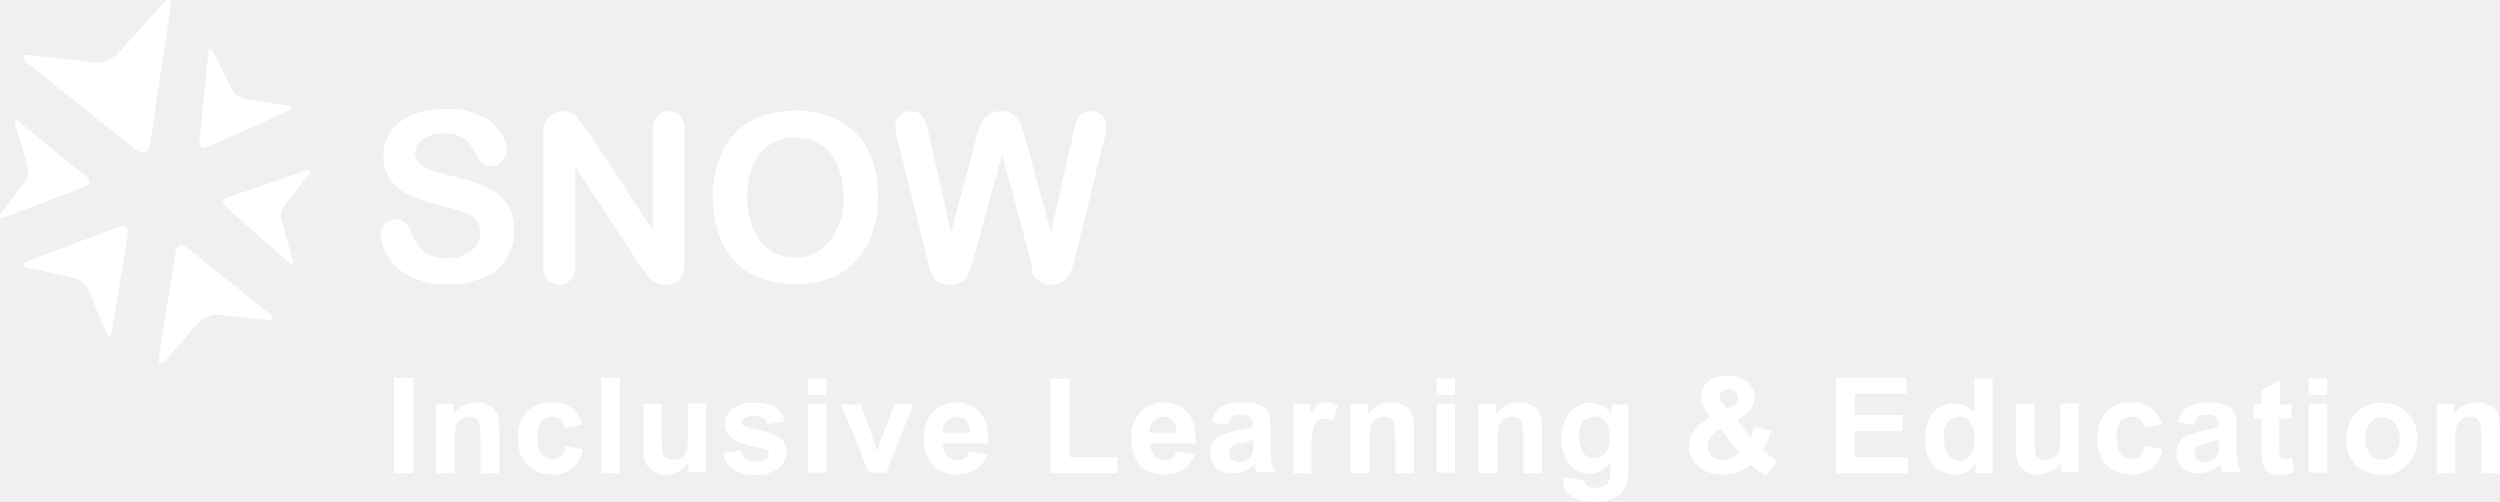
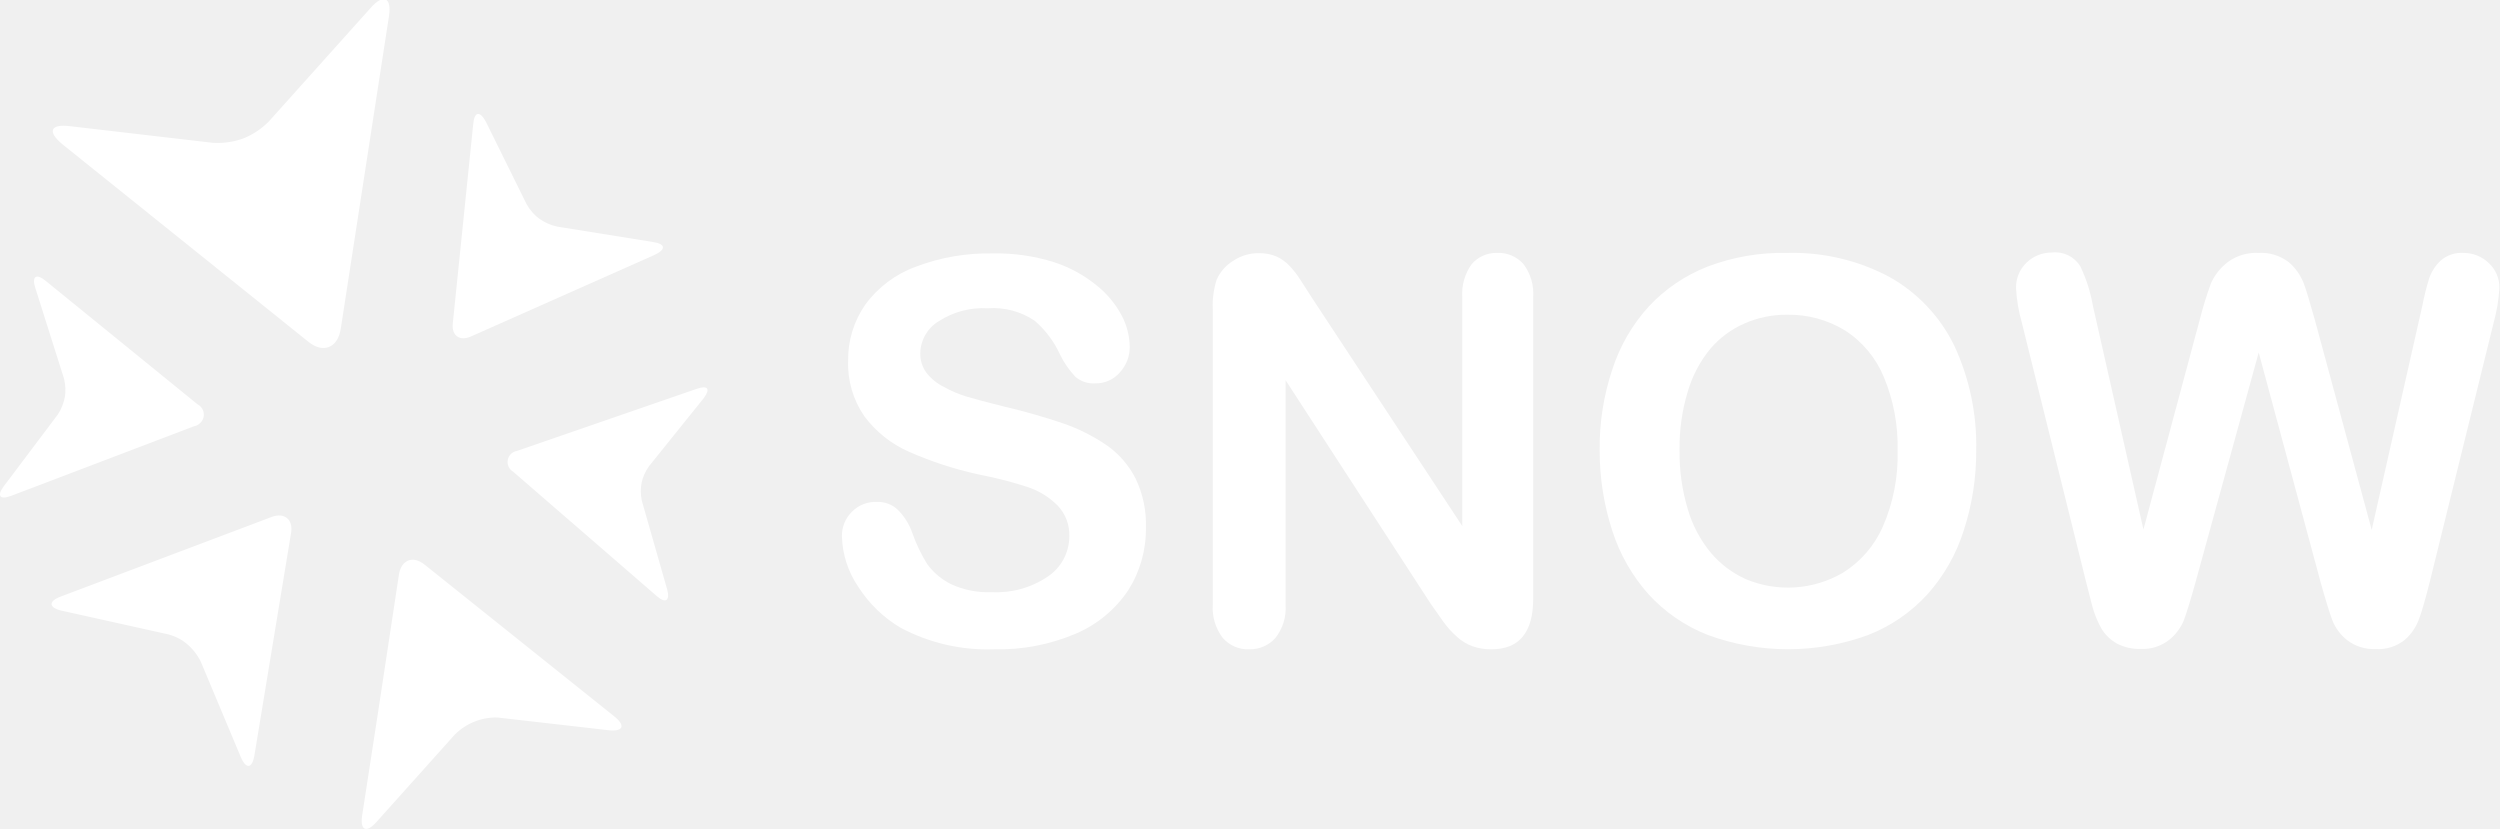
- <svg xmlns="http://www.w3.org/2000/svg" id="Layer_1" data-name="Layer 1" viewBox="0 0 450.97 90.46">
+ <svg xmlns="http://www.w3.org/2000/svg" id="Layer_1" data-name="Layer 1" viewBox="0 0 197.79 65.52">
  <defs>
    <style>.cls-1{fill:#fff;}</style>
  </defs>
-   <path class="cls-1" d="M54.5,44.5c-.9.4-1.5-.1-1.4-1l1.6-15.8c.1-1,.5-1,1-.2L58.9,34a4,4,0,0,0,2.5,1.9L68.9,37c1,.1,1,.6.1,1L54.5,44.5c-.9.4-1.5-.1-1.4-1l1.6-15.8c.1-1,.5-1,1-.2l3.1,6.4a4,4,0,0,0,2.5,1.9L68.9,37c1,.2,1,.6.1,1Z" transform="translate(-17.13 -17.94)" />
-   <path class="cls-1" d="M48.8,63.4c.2-1.2,1.1-1.5,2-.8l15,12c.9.7.7,1.2-.5,1.1l-8.8-1a4.82,4.82,0,0,0-3.6,1.4l-6,6.8c-.8.9-1.3.7-1.1-.5l3-19c.2-1.2,1.1-1.5,2-.8l15,12c.9.7.7,1.2-.5,1.1l-8.6-1A5.15,5.15,0,0,0,53.1,76L47,82.9c-.8.9-1.3.6-1.1-.5Z" transform="translate(-17.13 -17.94)" />
-   <path class="cls-1" d="M32.8,49.9c.7.6.6,1.4-.3,1.7L18,57.1c-.9.3-1.1,0-.6-.8l4.3-5.7a3.58,3.58,0,0,0,.5-3l-2.3-7c-.3-.9.1-1.2.8-.6l12.1,9.9c.7.6.6,1.4-.3,1.7L18,57.1c-.9.3-1.1,0-.6-.8l4.2-5.5a3.58,3.58,0,0,0,.5-3L20,40.7c-.3-.9.1-1.2.8-.6Z" transform="translate(-17.13 -17.94)" />
-   <path class="cls-1" d="M38.7,58.8c1-.4,1.7.2,1.5,1.3L37.3,77.7c-.2,1.1-.7,1.1-1.1.1l-3.1-7.5A4.43,4.43,0,0,0,30.4,68l-8.3-1.8C21,66,21,65.5,22,65.1l16.7-6.3c1-.4,1.7.2,1.5,1.3L37.3,77.7c-.2,1.1-.7,1.1-1.1.1l-3-7.4a4.43,4.43,0,0,0-2.7-2.3l-8.4-1.9C21,66,21,65.5,22,65.1Z" transform="translate(-17.13 -17.94)" />
-   <path class="cls-1" d="M44.2,43.9c-.2,1.5-1.4,2-2.6,1L22.1,29.3c-1.2-1-.9-1.6.6-1.4L34,29.2a5.75,5.75,0,0,0,4.6-1.8l7.9-8.8c1-1.1,1.7-.8,1.4.7L44.2,43.9c-.2,1.5-1.4,2-2.6,1L22.1,29.3c-1.2-1-.9-1.6.6-1.4l11.1,1.4a6,6,0,0,0,4.6-1.7l8.1-9c1-1.1,1.7-.8,1.4.7Z" transform="translate(-17.13 -17.94)" />
-   <path class="cls-1" d="M57.8,55.2c-.7-.6-.6-1.3.3-1.6l14.2-4.9c.9-.3,1.1,0,.5.8l-4.3,5.4a3.7,3.7,0,0,0-.6,2.9l2,6.9c.3.9-.1,1.1-.8.5l-11.3-10c-.7-.6-.6-1.3.3-1.6l14.2-4.9c.9-.3,1.1,0,.5.8l-4.3,5.2a3.34,3.34,0,0,0-.6,2.9l2,7c.3.9-.1,1.1-.8.5Z" transform="translate(-17.13 -17.94)" />
-   <path class="cls-1" d="M109.9,59.7a9.06,9.06,0,0,1-1.4,4.9,8.69,8.69,0,0,1-4.1,3.4,16,16,0,0,1-6.5,1.2,14.73,14.73,0,0,1-7.4-1.7,9.75,9.75,0,0,1-3.4-3.3,7.27,7.27,0,0,1-1.3-4,2.73,2.73,0,0,1,.8-1.9,2.79,2.79,0,0,1,2-.8,2.27,2.27,0,0,1,1.6.6,5,5,0,0,1,1.1,1.8,8.91,8.91,0,0,0,1.3,2.4,5.07,5.07,0,0,0,1.9,1.6,7.31,7.31,0,0,0,3.2.6,6.78,6.78,0,0,0,4.4-1.3,4,4,0,0,0,1.7-3.2,3.66,3.66,0,0,0-.9-2.5,5.66,5.66,0,0,0-2.4-1.4c-1-.3-2.3-.7-3.9-1.1a27.28,27.28,0,0,1-5.5-1.8,8.89,8.89,0,0,1-3.5-2.8A7,7,0,0,1,86.3,46a7.22,7.22,0,0,1,1.4-4.4,8.54,8.54,0,0,1,3.9-3,16.26,16.26,0,0,1,6.1-1,13.51,13.51,0,0,1,4.8.7,12,12,0,0,1,3.4,1.8,10.61,10.61,0,0,1,2,2.4,5.73,5.73,0,0,1,.6,2.5,3.18,3.18,0,0,1-.8,2,2.46,2.46,0,0,1-1.9.9,2.54,2.54,0,0,1-1.6-.5,6.21,6.21,0,0,1-1.2-1.7,9.49,9.49,0,0,0-2-2.7,6.06,6.06,0,0,0-3.7-1,6.13,6.13,0,0,0-3.8,1A3,3,0,0,0,92,45.5a3,3,0,0,0,.5,1.6,4,4,0,0,0,1.4,1.1,6.7,6.7,0,0,0,1.8.7c.6.2,1.6.4,2.9.8a37.07,37.07,0,0,1,4.6,1.3,12.72,12.72,0,0,1,3.5,1.8,8.15,8.15,0,0,1,2.3,2.6A10.36,10.36,0,0,1,109.9,59.7Z" transform="translate(-17.13 -17.94)" />
-   <path class="cls-1" d="M123.1,41.6l11.8,17.9v-18a3.26,3.26,0,0,1,.8-2.6,2.52,2.52,0,0,1,2-.9,2.58,2.58,0,0,1,2.1.9,4,4,0,0,1,.8,2.6V65.3c0,2.7-1.1,4-3.3,4a6.05,6.05,0,0,1-1.5-.2,3.17,3.17,0,0,1-1.2-.8,6.53,6.53,0,0,1-1.1-1.2c-.3-.5-.7-.9-1-1.4L120.9,48V65.8a3.84,3.84,0,0,1-.8,2.6,2.9,2.9,0,0,1-4.2,0,4,4,0,0,1-.8-2.6V42.4a6.71,6.71,0,0,1,.3-2.3,3.74,3.74,0,0,1,1.3-1.5,3.61,3.61,0,0,1,2-.6,2.9,2.9,0,0,1,1.4.3,3.59,3.59,0,0,1,1,.7,6.23,6.23,0,0,1,.9,1.2A17.1,17.1,0,0,1,123.1,41.6Z" transform="translate(-17.13 -17.94)" />
-   <path class="cls-1" d="M160.6,37.9a16.17,16.17,0,0,1,8.1,1.9,12.09,12.09,0,0,1,5.1,5.4,18.12,18.12,0,0,1,1.7,8.3,18.69,18.69,0,0,1-1,6.4,13.16,13.16,0,0,1-2.9,5,11.93,11.93,0,0,1-4.7,3.2,17.69,17.69,0,0,1-6.3,1.1,18.26,18.26,0,0,1-6.4-1.1,12.45,12.45,0,0,1-7.5-8.2,22,22,0,0,1-1-6.4,18.69,18.69,0,0,1,1-6.4,14.61,14.61,0,0,1,2.9-5,12.09,12.09,0,0,1,4.6-3.1A19.11,19.11,0,0,1,160.6,37.9Zm8.7,15.6a15,15,0,0,0-1.1-5.8,7.59,7.59,0,0,0-3.1-3.7,8.83,8.83,0,0,0-4.6-1.3,7.67,7.67,0,0,0-3.4.7,8.62,8.62,0,0,0-2.7,2,9.94,9.94,0,0,0-1.8,3.4,16.44,16.44,0,0,0-.7,4.6,14.05,14.05,0,0,0,.7,4.7,10.48,10.48,0,0,0,1.8,3.5,9,9,0,0,0,2.7,2.1,7.67,7.67,0,0,0,3.4.7,8,8,0,0,0,4.3-1.2,7.88,7.88,0,0,0,3.1-3.6A11.72,11.72,0,0,0,169.3,53.5Z" transform="translate(-17.13 -17.94)" />
-   <path class="cls-1" d="M202.8,64l-4.9-18.2-5,18.2q-.6,2.1-.9,3a3.57,3.57,0,0,1-1.2,1.6,3.33,3.33,0,0,1-2.3.7,3.58,3.58,0,0,1-1.9-.4,3.45,3.45,0,0,1-1.2-1.2,7.51,7.51,0,0,1-.7-1.8,19.45,19.45,0,0,1-.5-2l-5.1-20.4a13.15,13.15,0,0,1-.5-2.7,2.73,2.73,0,0,1,2.8-2.8,2.48,2.48,0,0,1,2.3,1.1,12.52,12.52,0,0,1,1,3.1l4,17.7,4.4-16.6a17,17,0,0,1,.9-2.9,4.31,4.31,0,0,1,1.3-1.7,3.61,3.61,0,0,1,2.4-.7,3.65,3.65,0,0,1,2.4.8,4.19,4.19,0,0,1,1.2,1.6c.2.6.5,1.6.9,2.9l4.5,16.6,4-17.7c.2-.9.4-1.7.5-2.2a4.19,4.19,0,0,1,.9-1.4,2.44,2.44,0,0,1,1.8-.6,2.79,2.79,0,0,1,2,.8,2.44,2.44,0,0,1,.8,2,8.61,8.61,0,0,1-.5,2.7l-5,20.4a13.79,13.79,0,0,1-.9,3,3.82,3.82,0,0,1-1.2,1.7,3.17,3.17,0,0,1-2.3.7,3.51,3.51,0,0,1-2.3-.7,3.57,3.57,0,0,1-1.2-1.6C203.5,66.4,203.2,65.4,202.8,64Z" transform="translate(-17.13 -17.94)" />
-   <path class="cls-1" d="M88.2,103.3V86.1h3.5v17.2Z" transform="translate(-17.13 -17.94)" />
-   <path class="cls-1" d="M107.1,103.3h-3.3V96.9a12.59,12.59,0,0,0-.2-2.6,1.6,1.6,0,0,0-.7-.9,2,2,0,0,0-1.1-.3,2.46,2.46,0,0,0-1.5.5,2.15,2.15,0,0,0-.9,1.2,14,14,0,0,0-.3,2.9v5.6H95.8V90.8h3.1v1.8a5.07,5.07,0,0,1,4.1-2.1,4.48,4.48,0,0,1,2,.4,3.88,3.88,0,0,1,1.4,1,3.51,3.51,0,0,1,.6,1.4,11.8,11.8,0,0,1,.2,2.2v7.8Z" transform="translate(-17.13 -17.94)" />
-   <path class="cls-1" d="M122.2,94.5l-3.2.6a3.48,3.48,0,0,0-.7-1.5,1.84,1.84,0,0,0-1.5-.5,2.79,2.79,0,0,0-2,.8,4.11,4.11,0,0,0-.7,2.8,4.88,4.88,0,0,0,.7,3.1,2.52,2.52,0,0,0,2,.9,2.46,2.46,0,0,0,1.5-.5,2.76,2.76,0,0,0,.8-1.8l3.2.6a6,6,0,0,1-1.9,3.4,5.56,5.56,0,0,1-3.8,1.1,6,6,0,0,1-4.4-1.7,6.48,6.48,0,0,1-1.6-4.8,6.48,6.48,0,0,1,1.6-4.8,6,6,0,0,1,4.4-1.7,5.7,5.7,0,0,1,3.6,1A5.92,5.92,0,0,1,122.2,94.5Z" transform="translate(-17.13 -17.94)" />
-   <path class="cls-1" d="M125.6,103.3V86.1h3.3v17.2Z" transform="translate(-17.13 -17.94)" />
-   <path class="cls-1" d="M141.3,103.3v-1.9a4.64,4.64,0,0,1-1.8,1.6,4.93,4.93,0,0,1-2.3.6,4,4,0,0,1-3.6-2.1,6.91,6.91,0,0,1-.4-2.8V90.8h3.3v5.7a16.42,16.42,0,0,0,.2,3.2,1.27,1.27,0,0,0,.7.9,2.38,2.38,0,0,0,1.2.3,2.46,2.46,0,0,0,1.5-.5,2.33,2.33,0,0,0,.9-1.1,19.29,19.29,0,0,0,.2-3.4V90.7h3.3v12.4h-3.2Z" transform="translate(-17.13 -17.94)" />
-   <path class="cls-1" d="M147.5,99.7l3.3-.5a2.37,2.37,0,0,0,.9,1.5,2.57,2.57,0,0,0,1.8.5,3.09,3.09,0,0,0,1.9-.5,1,1,0,0,0,.4-.9,1.07,1.07,0,0,0-.2-.6,1.93,1.93,0,0,0-1.1-.4,18.88,18.88,0,0,1-5.1-1.6,3.41,3.41,0,0,1-.2-5.5,6.36,6.36,0,0,1,4-1.1,7.41,7.41,0,0,1,3.8.8,4.19,4.19,0,0,1,1.7,2.5l-3.1.6a1.55,1.55,0,0,0-.8-1.1,3.41,3.41,0,0,0-1.6-.4,3.16,3.16,0,0,0-1.9.4,1,1,0,0,0-.4.7.86.86,0,0,0,.3.6,13.56,13.56,0,0,0,3.1.9,8.72,8.72,0,0,1,3.7,1.5,3,3,0,0,1,1,2.4,3.85,3.85,0,0,1-1.4,2.9,6.38,6.38,0,0,1-4.2,1.2,6.78,6.78,0,0,1-4-1A4.82,4.82,0,0,1,147.5,99.7Z" transform="translate(-17.13 -17.94)" />
-   <path class="cls-1" d="M162.9,89.2v-3h3.3v3Zm0,14.1V90.8h3.3v12.4h-3.3Z" transform="translate(-17.13 -17.94)" />
-   <path class="cls-1" d="M173.9,103.3l-5-12.4h3.5l2.3,6.4.7,2.1a3.63,3.63,0,0,0,.3-1.1,4.87,4.87,0,0,1,.4-1.1l2.4-6.4h3.4L177,103.2h-3.1Z" transform="translate(-17.13 -17.94)" />
-   <path class="cls-1" d="M191.9,99.3l3.3.6a5.09,5.09,0,0,1-2,2.7,5.93,5.93,0,0,1-3.4.9,5.49,5.49,0,0,1-4.8-2.1,7.28,7.28,0,0,1-1.2-4.3,6.48,6.48,0,0,1,1.6-4.8,5.91,5.91,0,0,1,8.5,0c1.1,1.2,1.6,3.1,1.5,5.6h-8.2a3.37,3.37,0,0,0,.8,2.3,2.24,2.24,0,0,0,1.9.8,2,2,0,0,0,1.3-.4C191.6,100.3,191.7,100,191.9,99.3Zm.2-3.3a3.39,3.39,0,0,0-.7-2.2,2.06,2.06,0,0,0-1.7-.7,2.5,2.5,0,0,0-1.8.8,2.82,2.82,0,0,0-.7,2.1Z" transform="translate(-17.13 -17.94)" />
-   <path class="cls-1" d="M206.6,103.3v-17h3.5v14.1h8.6v2.9Z" transform="translate(-17.13 -17.94)" />
-   <path class="cls-1" d="M229.3,99.3l3.3.6a5.09,5.09,0,0,1-2,2.7,5.93,5.93,0,0,1-3.4.9,5.49,5.49,0,0,1-4.8-2.1,7.28,7.28,0,0,1-1.2-4.3,6.48,6.48,0,0,1,1.6-4.8,5.91,5.91,0,0,1,8.5,0c1.1,1.2,1.6,3.1,1.5,5.6h-8.2a3.37,3.37,0,0,0,.8,2.3,2.24,2.24,0,0,0,1.9.8,2,2,0,0,0,1.3-.4C229,100.3,229.1,100,229.3,99.3Zm.1-3.3a3.39,3.39,0,0,0-.7-2.2,2.06,2.06,0,0,0-1.7-.7,2.5,2.5,0,0,0-1.8.8,2.82,2.82,0,0,0-.7,2.1Z" transform="translate(-17.13 -17.94)" />
-   <path class="cls-1" d="M238.7,94.6l-3-.5a4.69,4.69,0,0,1,1.7-2.7,6.1,6.1,0,0,1,3.7-.9,8.75,8.75,0,0,1,3.3.5,3.24,3.24,0,0,1,1.5,1.3,6.56,6.56,0,0,1,.4,2.9V99a12.53,12.53,0,0,0,.2,2.4,7,7,0,0,0,.6,1.7h-3.3a4.05,4.05,0,0,1-.3-1,.76.76,0,0,1-.1-.4,6.28,6.28,0,0,1-1.8,1.2,6.54,6.54,0,0,1-2.1.4,4,4,0,0,1-3-1,3.63,3.63,0,0,1-1.1-2.6,4.14,4.14,0,0,1,.5-1.9,3,3,0,0,1,1.4-1.3,16.51,16.51,0,0,1,2.6-.8,28.69,28.69,0,0,0,3.2-.8v-.3a2,2,0,0,0-.5-1.4,2.65,2.65,0,0,0-1.8-.4,2.9,2.9,0,0,0-1.4.3C239,93.3,238.9,94.1,238.7,94.6Zm4.5,2.7c-.4.1-1.1.3-2,.5a6,6,0,0,0-1.8.6,1.43,1.43,0,0,0-.6,1.2,1.66,1.66,0,0,0,.5,1.2,1.9,1.9,0,0,0,1.3.5,2.72,2.72,0,0,0,1.7-.6,2.1,2.1,0,0,0,.8-1.1,6.22,6.22,0,0,0,.1-1.6Z" transform="translate(-17.13 -17.94)" />
-   <path class="cls-1" d="M253.7,103.3h-3.3V90.8h3.1v1.8a6.61,6.61,0,0,1,1.4-1.7,2.3,2.3,0,0,1,1.4-.4,4.28,4.28,0,0,1,2.2.6l-1,2.9a2.64,2.64,0,0,0-1.5-.5,1.59,1.59,0,0,0-1.2.4,3,3,0,0,0-.8,1.4,18.62,18.62,0,0,0-.3,4.2Z" transform="translate(-17.13 -17.94)" />
-   <path class="cls-1" d="M272.1,103.3h-3.3V96.9a12.59,12.59,0,0,0-.2-2.6,1.6,1.6,0,0,0-.7-.9,2,2,0,0,0-1.1-.3,2.46,2.46,0,0,0-1.5.5,2.15,2.15,0,0,0-.9,1.2,14,14,0,0,0-.3,2.9v5.6h-3.3V90.8h3.1v1.8a5.07,5.07,0,0,1,4.1-2.1,4.48,4.48,0,0,1,2,.4,3.88,3.88,0,0,1,1.4,1,3.51,3.51,0,0,1,.6,1.4,11.8,11.8,0,0,1,.2,2.2v7.8Z" transform="translate(-17.13 -17.94)" />
-   <path class="cls-1" d="M276.3,89.2v-3h3.3v3Zm0,14.1V90.8h3.3v12.4h-3.3Z" transform="translate(-17.13 -17.94)" />
-   <path class="cls-1" d="M295.2,103.3h-3.3V96.9a12.59,12.59,0,0,0-.2-2.6,1.6,1.6,0,0,0-.7-.9,2,2,0,0,0-1.1-.3,2.46,2.46,0,0,0-1.5.5,2.15,2.15,0,0,0-.9,1.2,14,14,0,0,0-.3,2.9v5.6h-3.3V90.8H287v1.8a5.07,5.07,0,0,1,4.1-2.1,4.48,4.48,0,0,1,2,.4,3.88,3.88,0,0,1,1.4,1,3.51,3.51,0,0,1,.6,1.4,11.8,11.8,0,0,1,.2,2.2v7.8Z" transform="translate(-17.13 -17.94)" />
-   <path class="cls-1" d="M299.1,104.1l3.8.5a1.88,1.88,0,0,0,.4.9,2.7,2.7,0,0,0,1.5.4,3.16,3.16,0,0,0,1.9-.4,1.85,1.85,0,0,0,.7-.8,4.87,4.87,0,0,0,.2-1.5v-1.8a4.52,4.52,0,0,1-3.7,2,4.64,4.64,0,0,1-4-2.1,8.49,8.49,0,0,1,.4-9,5,5,0,0,1,3.7-1.7,4.7,4.7,0,0,1,3.8,2V90.9h3.1V102a9.15,9.15,0,0,1-.4,3.3,5.45,5.45,0,0,1-1,1.7,5,5,0,0,1-1.8,1,7.89,7.89,0,0,1-2.8.4,7.41,7.41,0,0,1-4.5-1.1,3.23,3.23,0,0,1-1.3-2.7Zm2.9-7.3a4.56,4.56,0,0,0,.8,2.9,2.32,2.32,0,0,0,1.9.9,2.52,2.52,0,0,0,2-.9,4.45,4.45,0,0,0,.8-2.8,4.77,4.77,0,0,0-.8-2.9,2.25,2.25,0,0,0-2-.9,2.66,2.66,0,0,0-2,.9A3.91,3.91,0,0,0,302,96.8Z" transform="translate(-17.13 -17.94)" />
-   <path class="cls-1" d="M337.7,101.2l-2,2.5a10.35,10.35,0,0,1-2.8-2,7.44,7.44,0,0,1-2.2,1.4,7.89,7.89,0,0,1-2.8.4,6,6,0,0,1-4.8-1.8,4.82,4.82,0,0,1-1.3-3.2,4.72,4.72,0,0,1,1-3,8.68,8.68,0,0,1,2.9-2.3,9.61,9.61,0,0,1-1.3-2,3.92,3.92,0,0,1-.4-1.8,3.37,3.37,0,0,1,1.2-2.6,5.34,5.34,0,0,1,3.6-1.1,5.42,5.42,0,0,1,3.5,1.1,3.41,3.41,0,0,1,1.3,2.8,3.61,3.61,0,0,1-.6,2,8.14,8.14,0,0,1-2.5,2.1l2.4,3.2a7.71,7.71,0,0,0,.7-2l3,.7a18.62,18.62,0,0,1-.8,2.3,6.35,6.35,0,0,1-.7,1.2c.4.3.8.7,1.4,1.1S337.5,101.1,337.7,101.2Zm-10.2-5.8a4,4,0,0,0-1.7,1.4,2.93,2.93,0,0,0-.6,1.7,2.06,2.06,0,0,0,.7,1.7,2.94,2.94,0,0,0,1.9.7,4,4,0,0,0,1.5-.3,5.88,5.88,0,0,0,1.6-1Zm1.3-3.5.9-.7a1.93,1.93,0,0,0,1-1.5,1.61,1.61,0,0,0-.5-1.1,1.7,1.7,0,0,0-1.3-.4,1.59,1.59,0,0,0-1.2.4,1.22,1.22,0,0,0-.4.9,2.21,2.21,0,0,0,.8,1.5Z" transform="translate(-17.13 -17.94)" />
-   <path class="cls-1" d="M348.3,103.3V86.1H361V89h-9.3v3.8h8.6v2.9h-8.6v4.7h9.6v2.9Z" transform="translate(-17.13 -17.94)" />
-   <path class="cls-1" d="M376.6,103.3h-3.1v-1.8a5.48,5.48,0,0,1-1.8,1.6,4.06,4.06,0,0,1-2.1.5,5,5,0,0,1-3.7-1.7,7.08,7.08,0,0,1-1.5-4.8,6.9,6.9,0,0,1,1.5-4.8,5,5,0,0,1,7.4.1V86.2h3.3v17.1Zm-8.8-6.5a5.46,5.46,0,0,0,.6,2.9,2.41,2.41,0,0,0,2.2,1.3,2.17,2.17,0,0,0,1.9-1,4.77,4.77,0,0,0,.8-2.9,5,5,0,0,0-.8-3.1,2.52,2.52,0,0,0-2-.9,2.66,2.66,0,0,0-2,.9A3.91,3.91,0,0,0,367.8,96.8Z" transform="translate(-17.13 -17.94)" />
-   <path class="cls-1" d="M388.9,103.3v-1.9a4.64,4.64,0,0,1-1.8,1.6,4.93,4.93,0,0,1-2.3.6,4,4,0,0,1-3.6-2.1,6.91,6.91,0,0,1-.4-2.8V90.8h3.3v5.7a16.42,16.42,0,0,0,.2,3.2,1.27,1.27,0,0,0,.7.9,2.38,2.38,0,0,0,1.2.3,2.46,2.46,0,0,0,1.5-.5,2.33,2.33,0,0,0,.9-1.1,19.29,19.29,0,0,0,.2-3.4V90.7h3.3v12.4h-3.2Z" transform="translate(-17.13 -17.94)" />
-   <path class="cls-1" d="M407.1,94.5l-3.2.6a3.48,3.48,0,0,0-.7-1.5,1.84,1.84,0,0,0-1.5-.5,2.79,2.79,0,0,0-2,.8,4.11,4.11,0,0,0-.7,2.8,4.88,4.88,0,0,0,.7,3.1,2.52,2.52,0,0,0,2,.9,2.46,2.46,0,0,0,1.5-.5,2.76,2.76,0,0,0,.8-1.8l3.2.6a6,6,0,0,1-1.9,3.4,5.56,5.56,0,0,1-3.8,1.1,6,6,0,0,1-4.4-1.7,6.48,6.48,0,0,1-1.6-4.8,6.48,6.48,0,0,1,1.6-4.8,6,6,0,0,1,4.4-1.7,5.7,5.7,0,0,1,3.6,1A5.92,5.92,0,0,1,407.1,94.5Z" transform="translate(-17.13 -17.94)" />
-   <path class="cls-1" d="M413,94.6l-3-.5a4.69,4.69,0,0,1,1.7-2.7,6.1,6.1,0,0,1,3.7-.9,8.75,8.75,0,0,1,3.3.5,3.24,3.24,0,0,1,1.5,1.3,6.56,6.56,0,0,1,.4,2.9V99a12.53,12.53,0,0,0,.2,2.4,7,7,0,0,0,.6,1.7h-3.3a4.05,4.05,0,0,1-.3-1,.76.76,0,0,1-.1-.4,6.28,6.28,0,0,1-1.8,1.2,6.54,6.54,0,0,1-2.1.4,4,4,0,0,1-3-1,3.63,3.63,0,0,1-1.1-2.6,4.14,4.14,0,0,1,.5-1.9,3,3,0,0,1,1.4-1.3,16.51,16.51,0,0,1,2.6-.8,28.69,28.69,0,0,0,3.2-.8v-.3a2,2,0,0,0-.5-1.4,2.65,2.65,0,0,0-1.8-.4,2.9,2.9,0,0,0-1.4.3C413.3,93.3,413.2,94.1,413,94.6Zm4.4,2.7c-.4.1-1.1.3-2,.5a6,6,0,0,0-1.8.6,1.43,1.43,0,0,0-.6,1.2,1.66,1.66,0,0,0,.5,1.2,1.9,1.9,0,0,0,1.3.5,2.72,2.72,0,0,0,1.7-.6,2.1,2.1,0,0,0,.8-1.1,6.22,6.22,0,0,0,.1-1.6Z" transform="translate(-17.13 -17.94)" />
-   <path class="cls-1" d="M430.5,90.8v2.6h-2.2v5a6.73,6.73,0,0,0,.1,1.8c.1.2.1.3.3.4a1.07,1.07,0,0,0,.6.2,4.51,4.51,0,0,0,1.3-.3l.3,2.6a7.08,7.08,0,0,1-2.6.5,4.15,4.15,0,0,1-1.6-.3,2.09,2.09,0,0,1-1-.8,3.2,3.2,0,0,1-.5-1.3,12.89,12.89,0,0,1-.1-2.3V93.5h-1.5V90.9h1.5V88.4l3.3-1.9v4.4h2.1Z" transform="translate(-17.13 -17.94)" />
-   <path class="cls-1" d="M433.6,89.2v-3h3.3v3Zm0,14.1V90.8h3.3v12.4h-3.3Z" transform="translate(-17.13 -17.94)" />
-   <path class="cls-1" d="M440.4,96.9a7.22,7.22,0,0,1,.8-3.2,5.12,5.12,0,0,1,2.3-2.3,7.31,7.31,0,0,1,3.3-.8,6.18,6.18,0,0,1,4.6,1.8,6.34,6.34,0,0,1,1.8,4.6,6.57,6.57,0,0,1-1.8,4.7,5.89,5.89,0,0,1-4.6,1.9,8,8,0,0,1-3.3-.8,5.34,5.34,0,0,1-2.4-2.3A6.84,6.84,0,0,1,440.4,96.9Zm3.4.2a3.93,3.93,0,0,0,.9,2.8,3,3,0,0,0,2.2,1,2.7,2.7,0,0,0,2.2-1A4.2,4.2,0,0,0,450,97a3.93,3.93,0,0,0-.9-2.8,3,3,0,0,0-2.2-1,2.7,2.7,0,0,0-2.2,1A4.2,4.2,0,0,0,443.8,97.1Z" transform="translate(-17.13 -17.94)" />
-   <path class="cls-1" d="M468,103.3h-3.3V96.9a12.59,12.59,0,0,0-.2-2.6,1.6,1.6,0,0,0-.7-.9,2,2,0,0,0-1.1-.3,2.46,2.46,0,0,0-1.5.5,2.15,2.15,0,0,0-.9,1.2,14,14,0,0,0-.3,2.9v5.6h-3.3V90.8h3.1v1.8a5.07,5.07,0,0,1,4.1-2.1,4.48,4.48,0,0,1,2,.4,3.88,3.88,0,0,1,1.4,1,3.51,3.51,0,0,1,.6,1.4,11.8,11.8,0,0,1,.2,2.2v7.8Z" transform="translate(-17.13 -17.94)" />
+   <path class="cls-1" d="M38,28c-.89.4-1.53-.07-1.44-1l1.62-15.81c.09-1,.53-1.05,1-.18l3.22,6.52a3.78,3.78,0,0,0,2.54,1.86l7.47,1.15c1,.14,1,.59.13,1L38,28c-.89.4-1.53-.07-1.44-1l1.62-15.81c.09-1,.52-1.05,1-.17l3.12,6.42a3.8,3.8,0,0,0,2.53,1.87l7.59,1.22c1,.15,1,.6.13,1Z" transform="translate(-0.74 -1.38)" />
+   <path class="cls-1" d="M32.33,46.83c.18-1.17,1.07-1.52,2-.78l15,12c.93.74.72,1.23-.45,1.1l-8.75-1a4.67,4.67,0,0,0-3.56,1.37l-6.05,6.84c-.78.89-1.27.65-1.1-.51l2.88-19c.18-1.17,1.07-1.52,2-.78l15,12c.93.74.72,1.22-.45,1.08l-8.57-1a4.64,4.64,0,0,0-3.56,1.35l-6.21,6.93c-.79.88-1.29.64-1.12-.52Z" transform="translate(-0.74 -1.38)" />
+   <path class="cls-1" d="M16.37,33.37a.91.91,0,0,1-.27,1.71L1.62,40.61c-.89.34-1.15,0-.58-.76l4.27-5.67a3.77,3.77,0,0,0,.51-3l-2.28-7c-.3-.91.07-1.16.8-.56l12,9.78a.91.91,0,0,1-.27,1.71L1.62,40.61c-.89.34-1.15,0-.57-.76l4.23-5.53a3.72,3.72,0,0,0,.52-3L3.53,24.15c-.29-.91.08-1.16.81-.56Z" transform="translate(-0.74 -1.38)" />
+   <path class="cls-1" d="M22.23,42.28c1-.38,1.72.19,1.54,1.26l-2.9,17.59c-.18,1.08-.67,1.13-1.09.12l-3.15-7.51a4.28,4.28,0,0,0-2.71-2.26L5.64,49.69c-1.06-.23-1.1-.74-.08-1.12l16.67-6.29c1-.38,1.72.19,1.54,1.26l-2.9,17.59c-.18,1.08-.66,1.13-1.08.12l-3-7.4a4.29,4.29,0,0,0-2.69-2.27L5.64,49.7c-1.06-.24-1.1-.75-.08-1.13Z" transform="translate(-0.74 -1.38)" />
+   <path class="cls-1" d="M27.7,27.39c-.23,1.51-1.4,2-2.6,1L5.66,12.78c-1.19-1-.93-1.6.59-1.42l11.34,1.32a6,6,0,0,0,4.61-1.75l7.88-8.85c1-1.14,1.66-.84,1.42.67L27.7,27.39c-.23,1.51-1.4,2-2.6,1L5.66,12.78c-1.19-1-.93-1.59.59-1.4l11.11,1.38A6,6,0,0,0,22,11l8.07-9c1-1.14,1.68-.83,1.44.68Z" transform="translate(-0.74 -1.38)" />
+   <path class="cls-1" d="M41.34,38.7a.89.89,0,0,1,.32-1.65l14.21-4.91c.87-.3,1.11,0,.53.76l-4.31,5.36a3.6,3.6,0,0,0-.59,2.91l2,6.86c.26.89-.1,1.12-.8.51L41.34,38.7a.89.89,0,0,1,.32-1.65l14.21-4.91c.87-.3,1.11,0,.52.75l-4.26,5.23A3.59,3.59,0,0,0,51.52,41l2,7c.25.89-.11,1.12-.81.51Z" transform="translate(-0.74 -1.38)" />
+   <path class="cls-1" d="M91.4,43.13A9,9,0,0,1,90,48.08a9.45,9.45,0,0,1-4.14,3.43,15.54,15.54,0,0,1-6.48,1.24A14.61,14.61,0,0,1,72,51.05a10,10,0,0,1-3.36-3.25,7.41,7.41,0,0,1-1.29-4,2.64,2.64,0,0,1,.78-1.92,2.61,2.61,0,0,1,2-.79,2.28,2.28,0,0,1,1.64.62,4.81,4.81,0,0,1,1.15,1.84A12.62,12.62,0,0,0,74.09,46a5.21,5.21,0,0,0,1.9,1.6,7,7,0,0,0,3.2.63A7.24,7.24,0,0,0,83.63,47a3.83,3.83,0,0,0,1.71-3.18,3.35,3.35,0,0,0-.93-2.45A6,6,0,0,0,82,39.9c-1-.33-2.27-.68-3.91-1a28.88,28.88,0,0,1-5.46-1.79,8.8,8.8,0,0,1-3.5-2.79,7.28,7.28,0,0,1-1.29-4.4,7.58,7.58,0,0,1,1.36-4.44,8.56,8.56,0,0,1,4-3,16.16,16.16,0,0,1,6.08-1.05,15.14,15.14,0,0,1,4.84.69,10.38,10.38,0,0,1,3.38,1.84,7.63,7.63,0,0,1,2,2.41,5.46,5.46,0,0,1,.62,2.46,2.94,2.94,0,0,1-.77,2,2.48,2.48,0,0,1-1.94.88,2.19,2.19,0,0,1-1.6-.53,7.15,7.15,0,0,1-1.19-1.72,7.91,7.91,0,0,0-2-2.69,5.85,5.85,0,0,0-3.73-1A6.44,6.44,0,0,0,75,26.8a3,3,0,0,0-1.45,2.51,2.53,2.53,0,0,0,.49,1.57A4.12,4.12,0,0,0,75.43,32a9,9,0,0,0,1.76.75c.59.18,1.57.44,2.93.78,1.71.4,3.26.85,4.65,1.32a14.36,14.36,0,0,1,3.53,1.76,7.18,7.18,0,0,1,2.28,2.62A8.34,8.34,0,0,1,91.4,43.13Z" transform="translate(-0.74 -1.38)" />
+   <path class="cls-1" d="M104.62,25.07,116.43,43V24.9a4,4,0,0,1,.75-2.63,2.56,2.56,0,0,1,2-.88,2.62,2.62,0,0,1,2.09.88,3.91,3.91,0,0,1,.77,2.63V48.75c0,2.67-1.11,4-3.31,4a4.31,4.31,0,0,1-1.49-.24,3.59,3.59,0,0,1-1.24-.76,7,7,0,0,1-1.08-1.2l-1-1.42L102.45,31.46V49.23a3.8,3.8,0,0,1-.81,2.63,2.69,2.69,0,0,1-2.07.89,2.63,2.63,0,0,1-2.09-.9,3.89,3.89,0,0,1-.79-2.62V25.84A6.61,6.61,0,0,1,97,23.5,3.31,3.31,0,0,1,98.33,22a3.55,3.55,0,0,1,2-.59,3.36,3.36,0,0,1,1.42.27,3.41,3.41,0,0,1,1,.72,7.23,7.23,0,0,1,.91,1.18Z" transform="translate(-0.74 -1.38)" />
+   <path class="cls-1" d="M142.14,21.39a16.26,16.26,0,0,1,8.1,1.91,12.47,12.47,0,0,1,5.12,5.44A18.68,18.68,0,0,1,157.09,37a20.12,20.12,0,0,1-1,6.39,13.76,13.76,0,0,1-2.85,5,12.49,12.49,0,0,1-4.68,3.22,18.39,18.39,0,0,1-12.72,0,12.58,12.58,0,0,1-4.69-3.23,14,14,0,0,1-2.85-5,20.36,20.36,0,0,1-1-6.35,19.38,19.38,0,0,1,1-6.42,13.58,13.58,0,0,1,2.9-5,12.68,12.68,0,0,1,4.64-3.14A16.68,16.68,0,0,1,142.14,21.39ZM150.87,37a14.15,14.15,0,0,0-1.08-5.77,8,8,0,0,0-3.07-3.7,8.48,8.48,0,0,0-4.58-1.25,8.15,8.15,0,0,0-3.4.7,7.47,7.47,0,0,0-2.69,2,9.5,9.5,0,0,0-1.78,3.38,15.15,15.15,0,0,0-.65,4.63,15.46,15.46,0,0,0,.65,4.67,9.55,9.55,0,0,0,1.84,3.47,7.83,7.83,0,0,0,2.73,2.06,8.62,8.62,0,0,0,7.71-.5,8.17,8.17,0,0,0,3.15-3.64A14.05,14.05,0,0,0,150.87,37Z" transform="translate(-0.74 -1.38)" />
+   <path class="cls-1" d="M184.34,47.45l-4.9-18.18-5,18.18c-.38,1.38-.69,2.37-.92,3A3.87,3.87,0,0,1,172.36,52a3.36,3.36,0,0,1-2.25.72,3.79,3.79,0,0,1-1.88-.42A3.37,3.37,0,0,1,167,51.12a7.93,7.93,0,0,1-.74-1.83q-.28-1.08-.51-2l-5.06-20.42a12,12,0,0,1-.45-2.71,2.7,2.7,0,0,1,.83-2,2.84,2.84,0,0,1,2-.8,2.32,2.32,0,0,1,2.25,1.08,11.8,11.8,0,0,1,1,3.12l4,17.71,4.45-16.58a29.79,29.79,0,0,1,.89-2.89A4.34,4.34,0,0,1,177,22.11a3.78,3.78,0,0,1,2.43-.72,3.57,3.57,0,0,1,2.41.75A4.22,4.22,0,0,1,183,23.79c.22.59.51,1.57.89,2.93l4.49,16.58,4-17.71a21.24,21.24,0,0,1,.54-2.17,3.5,3.5,0,0,1,.9-1.41,2.49,2.49,0,0,1,1.82-.62,2.85,2.85,0,0,1,2,.8,2.62,2.62,0,0,1,.84,2,13,13,0,0,1-.45,2.71L193,47.31c-.35,1.38-.63,2.39-.86,3A4,4,0,0,1,191,52a3.32,3.32,0,0,1-2.31.73,3.46,3.46,0,0,1-2.25-.7,3.77,3.77,0,0,1-1.18-1.59C185.05,49.88,184.74,48.88,184.34,47.45Z" transform="translate(-0.74 -1.38)" />
</svg>
